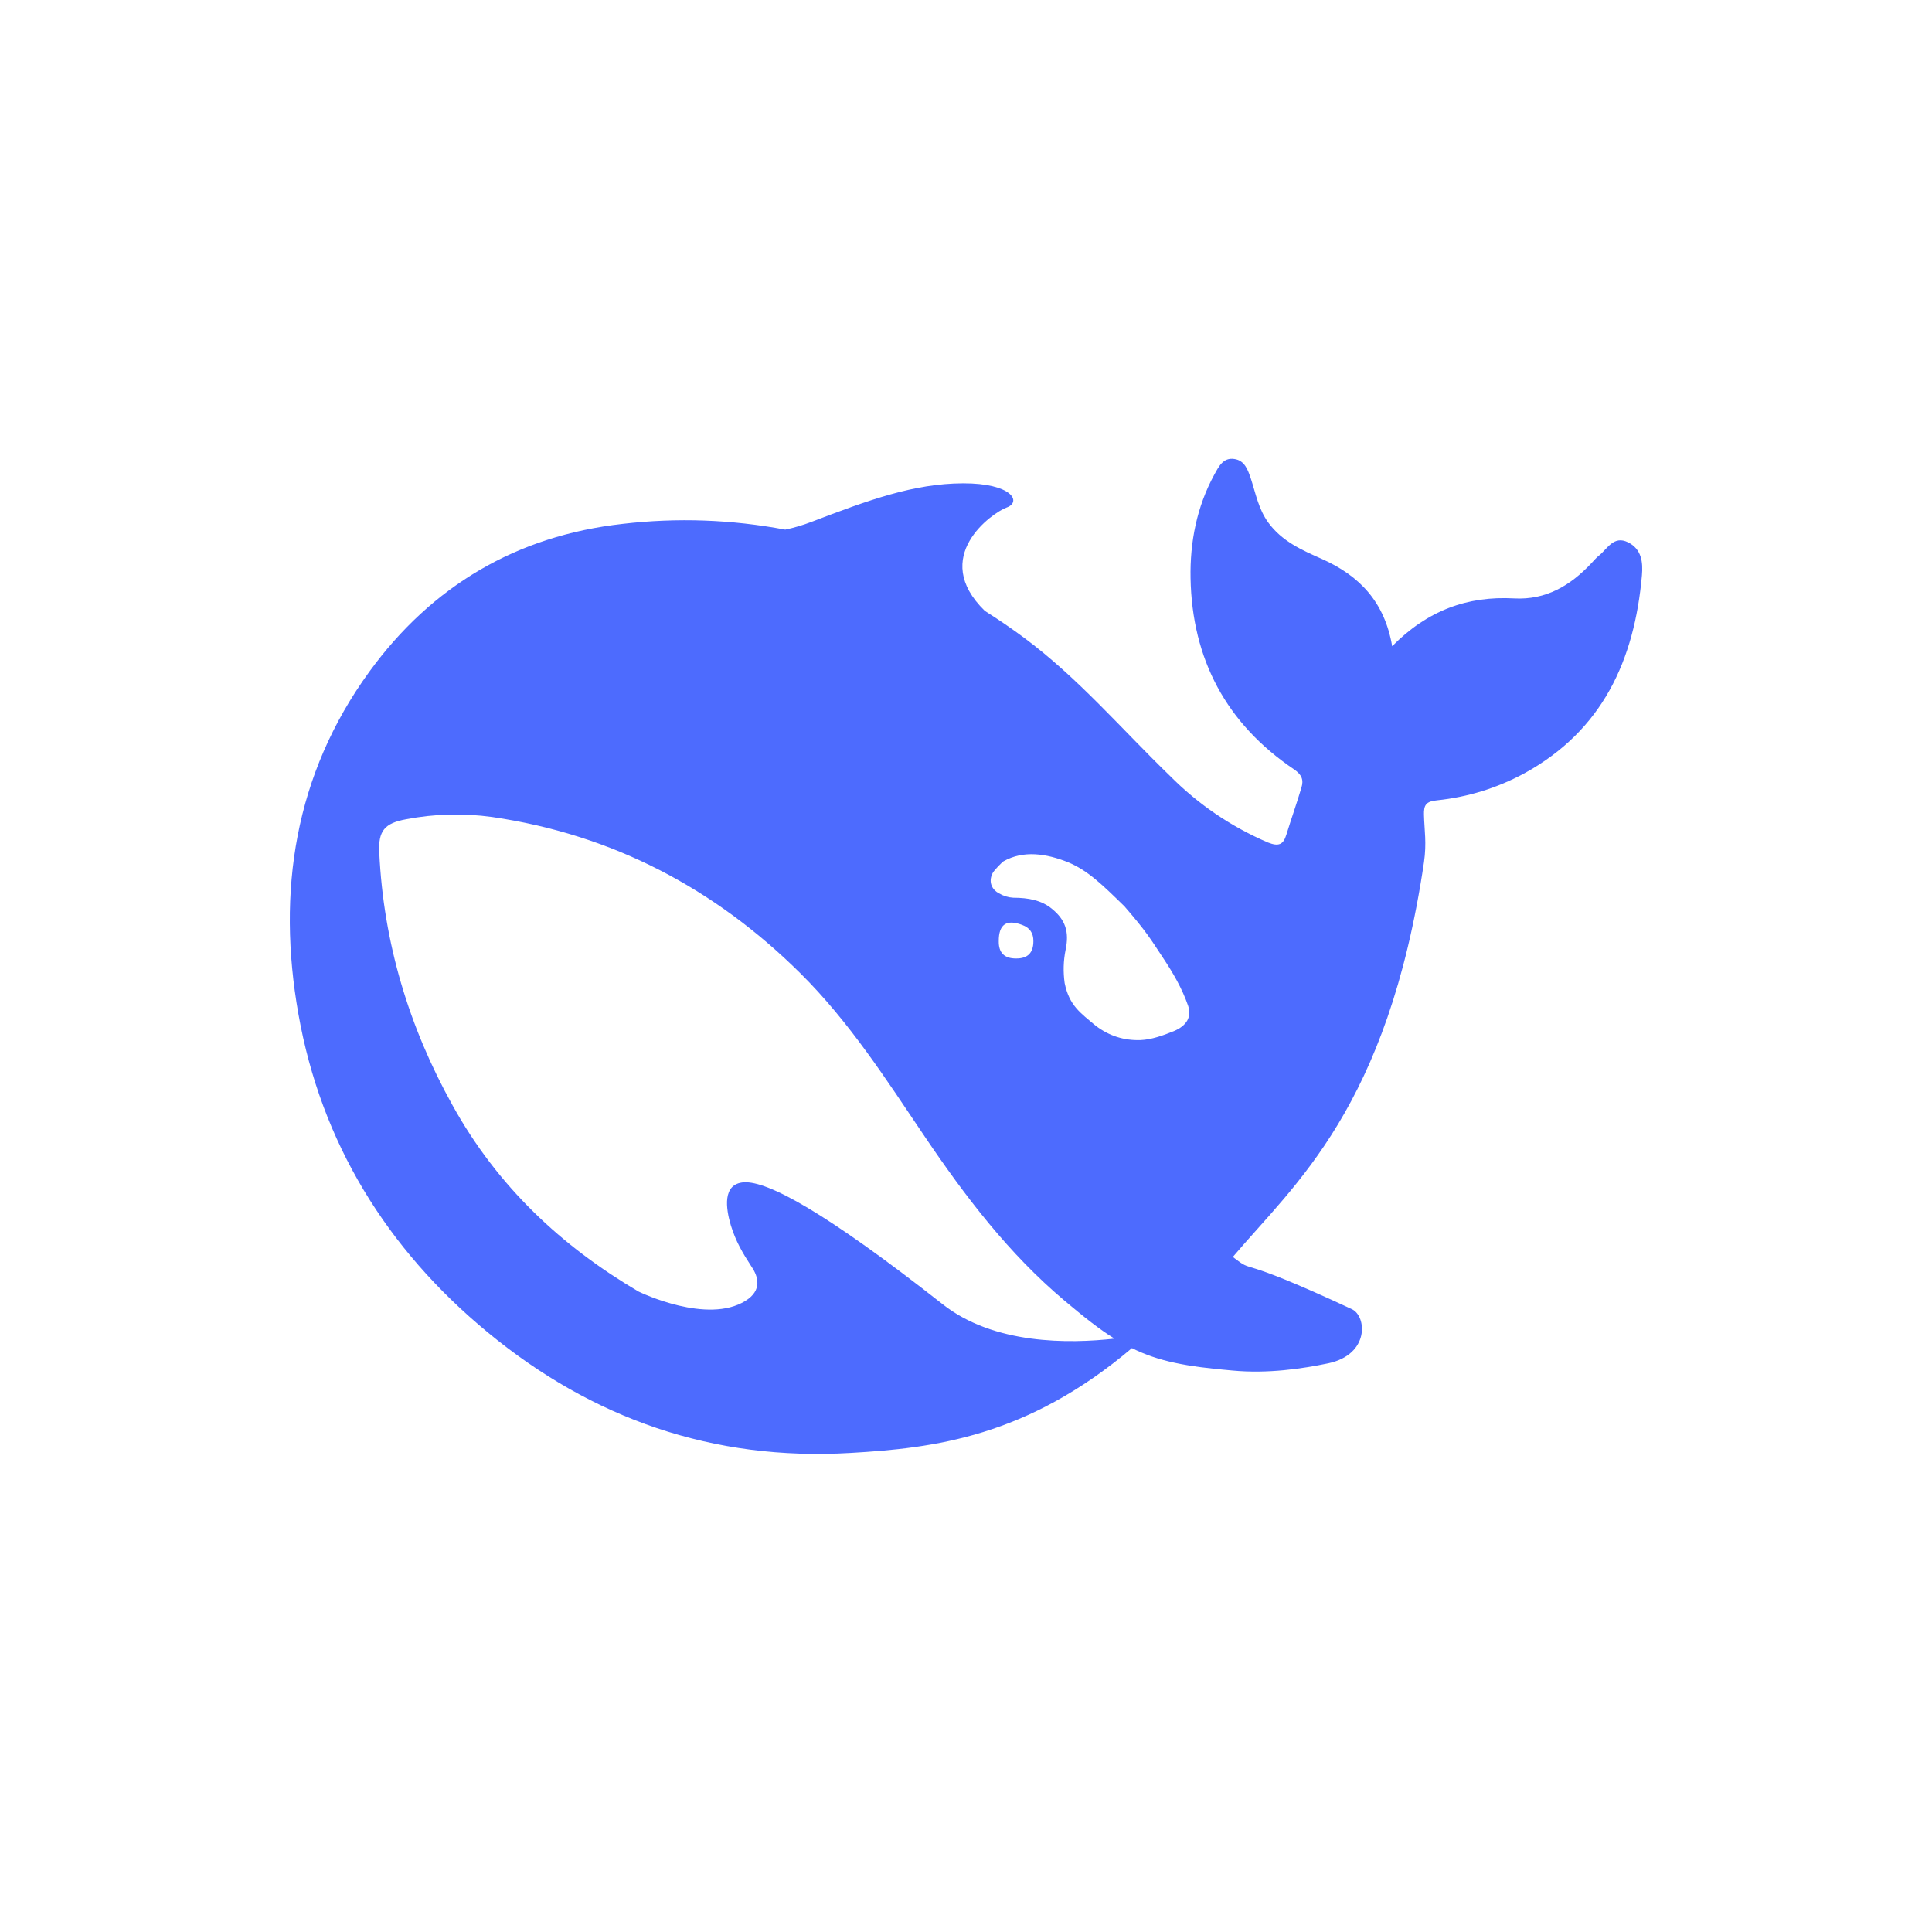
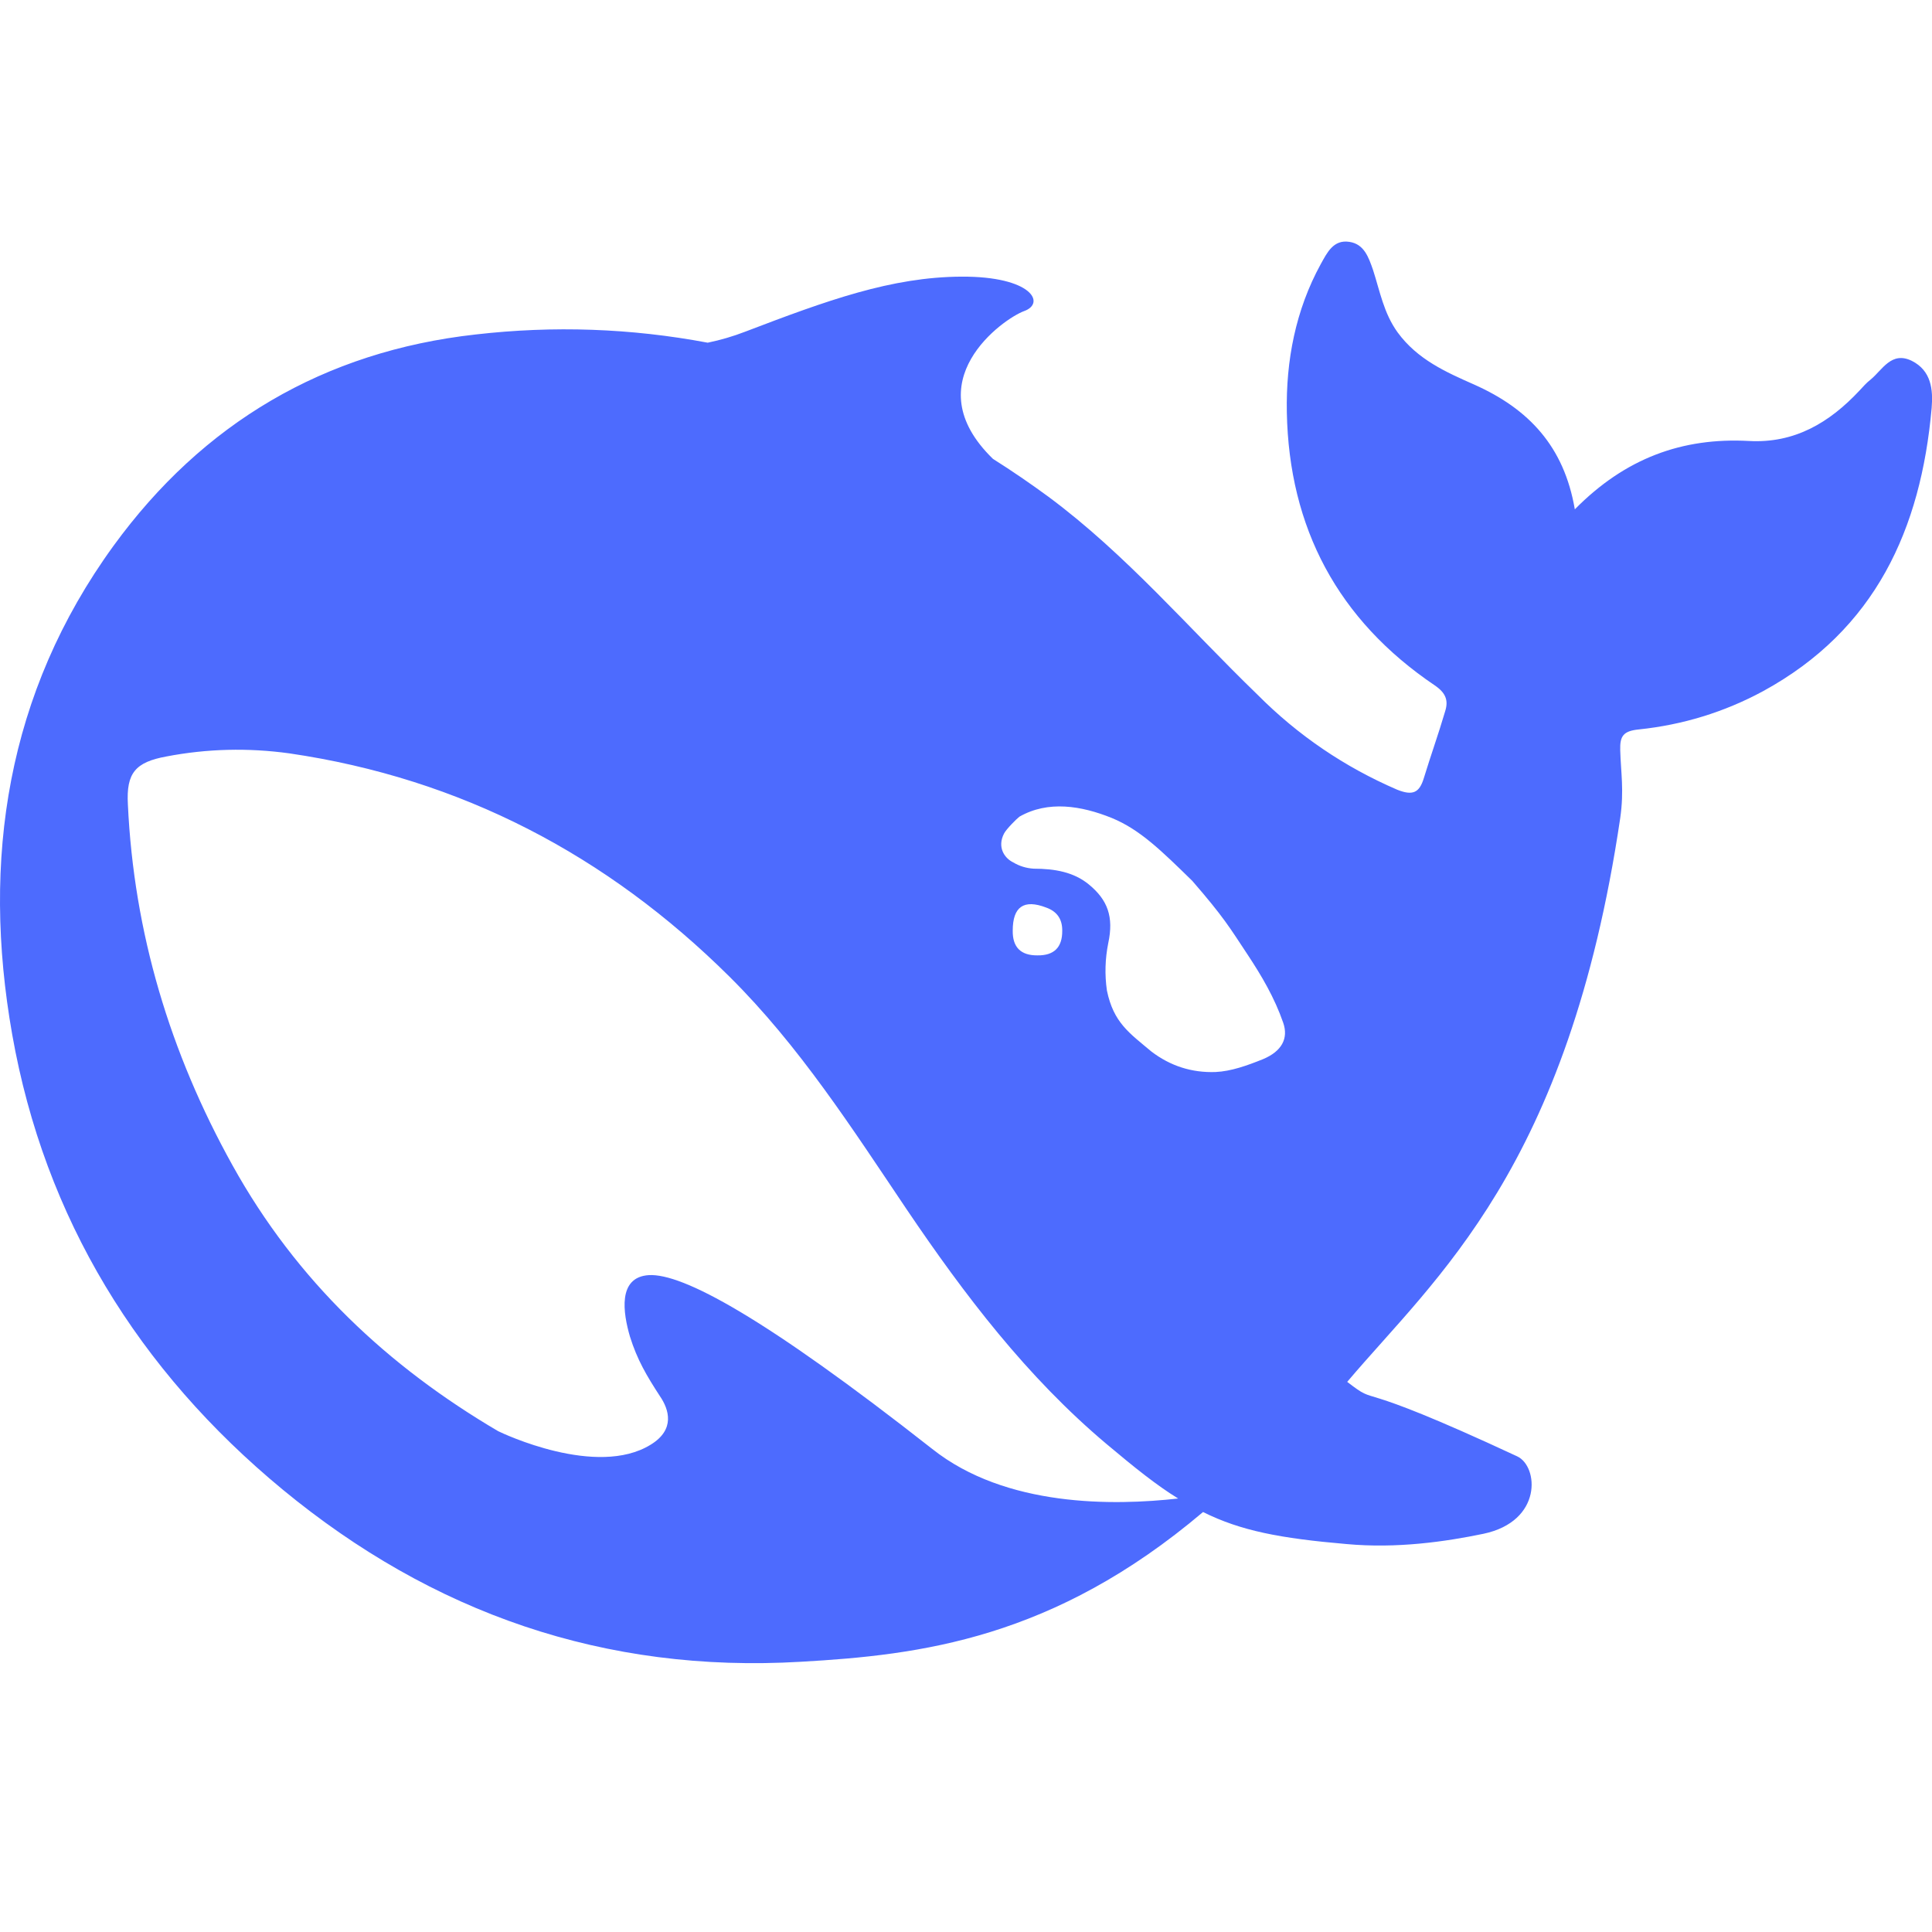
- <svg xmlns="http://www.w3.org/2000/svg" viewBox="0 0 48 48" width="48" height="48" fill="none" customFrame="url(#clipPath_23)">
+ <svg xmlns="http://www.w3.org/2000/svg" viewBox="0 0 16 16" width="16" height="16" fill="none" customFrame="#000000">
  <defs>
-     <clipPath id="clipPath_23">
-       <rect width="48" height="48" x="0" y="0" rx="12" fill="rgb(255,255,255)" />
-     </clipPath>
-     <clipPath id="clipPath_24">
-       <rect width="33.6" height="33.6" x="7.2" y="7.199" fill="rgb(255,255,255)" />
+     <clipPath id="clipPath_12">
+       <rect width="16" height="16" x="0" y="0" fill="rgb(255,255,255)" />
    </clipPath>
  </defs>
-   <rect id="DeepSeek" width="48" height="48" x="0" y="0" rx="12" fill="rgb(255,255,255)" />
-   <g id="deepseek-color" clip-path="url(#clipPath_24)" customFrame="url(#clipPath_24)">
-     <rect id="deepseek-color" width="33.6" height="33.6" x="7.2" y="7.199" />
-     <path id="path" d="M40.447 13.473C40.092 13.299 39.938 13.631 39.73 13.8C39.659 13.855 39.599 13.927 39.539 13.991C39.018 14.547 38.41 14.911 37.617 14.867C36.456 14.803 35.465 15.167 34.588 16.055C34.402 14.96 33.783 14.307 32.843 13.887C32.35 13.669 31.851 13.452 31.506 12.977C31.265 12.64 31.199 12.263 31.078 11.894C31.002 11.67 30.924 11.441 30.668 11.404C30.388 11.36 30.279 11.594 30.17 11.79C29.732 12.591 29.562 13.473 29.579 14.366C29.617 16.377 30.465 17.978 32.152 19.116C32.344 19.247 32.393 19.378 32.333 19.569C32.218 19.96 32.081 20.341 31.96 20.735C31.884 20.985 31.769 21.038 31.5 20.931C30.583 20.537 29.773 19.986 29.07 19.279C27.87 18.119 26.786 16.84 25.434 15.838C25.12 15.606 24.799 15.386 24.469 15.178C23.09 13.838 24.651 12.738 25.012 12.608C25.39 12.47 25.142 12.003 23.922 12.008C22.701 12.014 21.584 12.421 20.16 12.966C19.948 13.047 19.731 13.111 19.509 13.158C18.171 12.906 16.825 12.858 15.473 13.015C12.834 13.309 10.727 14.558 9.177 16.687C7.315 19.247 6.877 22.156 7.413 25.188C7.977 28.386 9.61 31.033 12.117 33.102C14.718 35.248 17.713 36.3 21.13 36.098C23.205 35.979 25.516 35.701 28.122 33.494C28.78 33.822 29.468 33.952 30.614 34.05C31.496 34.133 32.344 34.008 33.001 33.871C34.03 33.653 33.958 32.699 33.587 32.526C30.57 31.12 31.233 31.692 30.629 31.229C32.163 29.415 34.474 27.53 35.378 21.425C35.448 20.939 35.388 20.634 35.378 20.242C35.372 20.004 35.427 19.91 35.7 19.884C36.465 19.804 37.186 19.582 37.863 19.218C39.817 18.15 40.607 16.398 40.793 14.295C40.821 13.973 40.788 13.642 40.447 13.473ZM23.413 32.398C20.489 30.099 19.071 29.342 18.485 29.374C17.937 29.408 18.036 30.034 18.157 30.442C18.282 30.846 18.446 31.123 18.676 31.477C18.835 31.711 18.945 32.059 18.518 32.321C17.576 32.904 15.939 32.125 15.862 32.087C13.957 30.965 12.362 29.483 11.241 27.457C10.157 25.507 9.527 23.416 9.423 21.183C9.395 20.642 9.554 20.452 10.091 20.354C10.802 20.218 11.515 20.2 12.232 20.299C15.216 20.736 17.756 22.07 19.887 24.183C21.102 25.387 22.022 26.825 22.97 28.23C23.978 29.723 25.061 31.145 26.442 32.31C26.929 32.719 27.317 33.029 27.689 33.258C26.566 33.384 24.693 33.412 23.413 32.398ZM24.814 23.382C24.812 22.966 25.006 22.832 25.395 22.98C25.584 23.048 25.677 23.183 25.674 23.384C25.675 23.674 25.531 23.817 25.241 23.813C24.952 23.814 24.809 23.671 24.814 23.382ZM29.168 25.616C28.887 25.73 28.609 25.828 28.341 25.84C27.927 25.855 27.554 25.736 27.224 25.485C26.841 25.163 26.566 24.984 26.451 24.424C26.412 24.148 26.419 23.874 26.474 23.601C26.572 23.143 26.463 22.849 26.139 22.583C25.878 22.364 25.543 22.304 25.176 22.304C25.049 22.297 24.93 22.26 24.82 22.195C24.666 22.119 24.541 21.929 24.661 21.694C24.7 21.618 24.885 21.433 24.93 21.4C25.428 21.117 26.003 21.209 26.534 21.422C27.027 21.624 27.399 21.993 27.936 22.517C28.483 23.148 28.582 23.323 28.895 23.797C29.141 24.168 29.365 24.548 29.517 24.984C29.611 25.257 29.491 25.479 29.168 25.616Z" fill="rgb(77,107,254)" fill-rule="nonzero" />
+   <rect id="deepseek-color" width="16" height="16" x="0" y="0" />
+   <g id="deepseek-color" clip-path="url(#clipPath_12)" customFrame="url(#clipPath_12)">
+     <rect id="deepseek-color" width="16" height="16" x="0" y="0" />
+     <path id="path" d="M15.832 2.988C15.663 2.906 15.589 3.064 15.491 3.144C15.457 3.17 15.428 3.204 15.399 3.235C15.151 3.5 14.862 3.673 14.484 3.652C13.931 3.622 13.459 3.795 13.042 4.218C12.953 3.696 12.659 3.386 12.211 3.186C11.976 3.082 11.739 2.978 11.574 2.752C11.459 2.592 11.428 2.412 11.371 2.236C11.334 2.13 11.297 2.021 11.175 2.003C11.042 1.982 10.99 2.094 10.938 2.187C10.729 2.568 10.649 2.988 10.657 3.414C10.675 4.371 11.079 5.134 11.882 5.676C11.973 5.738 11.997 5.8 11.968 5.891C11.913 6.078 11.848 6.259 11.791 6.446C11.754 6.566 11.699 6.591 11.571 6.54C11.135 6.352 10.749 6.09 10.414 5.753C9.843 5.201 9.327 4.592 8.683 4.114C8.533 4.004 8.38 3.899 8.223 3.8C7.567 3.162 8.31 2.638 8.482 2.576C8.662 2.511 8.544 2.288 7.963 2.291C7.381 2.294 6.849 2.488 6.171 2.747C6.07 2.786 5.967 2.816 5.861 2.838C5.224 2.718 4.583 2.696 3.939 2.77C2.683 2.91 1.679 3.505 0.941 4.519C0.055 5.738 -0.154 7.123 0.101 8.567C0.37 10.09 1.147 11.35 2.341 12.336C3.58 13.358 5.006 13.858 6.633 13.762C7.621 13.706 8.722 13.573 9.963 12.522C10.276 12.678 10.604 12.74 11.149 12.787C11.569 12.826 11.973 12.767 12.286 12.702C12.776 12.598 12.742 12.144 12.565 12.061C11.129 11.392 11.444 11.664 11.157 11.444C11.887 10.58 12.987 9.682 13.418 6.775C13.451 6.544 13.423 6.398 13.418 6.212C13.415 6.098 13.441 6.054 13.571 6.041C13.935 6.003 14.279 5.898 14.601 5.724C15.532 5.216 15.908 4.381 15.997 3.38C16.01 3.226 15.994 3.069 15.832 2.988ZM7.721 12C6.328 10.906 5.653 10.545 5.374 10.56C5.113 10.576 5.16 10.874 5.217 11.069C5.277 11.261 5.355 11.393 5.465 11.562C5.541 11.673 5.593 11.839 5.389 11.964C4.941 12.241 4.161 11.87 4.125 11.852C3.217 11.318 2.458 10.612 1.924 9.648C1.408 8.719 1.108 7.723 1.059 6.66C1.045 6.402 1.121 6.312 1.377 6.265C1.715 6.2 2.055 6.192 2.396 6.239C3.817 6.447 5.027 7.082 6.041 8.088C6.62 8.662 7.058 9.346 7.509 10.016C7.989 10.726 8.505 11.404 9.163 11.958C9.395 12.153 9.579 12.301 9.757 12.41C9.222 12.47 8.33 12.483 7.721 12ZM8.387 7.707C8.387 7.509 8.479 7.445 8.664 7.516C8.754 7.548 8.798 7.612 8.797 7.708C8.798 7.846 8.729 7.914 8.591 7.912C8.453 7.913 8.385 7.844 8.387 7.707ZM10.461 8.771C10.327 8.825 10.195 8.872 10.067 8.878C9.87 8.885 9.692 8.828 9.535 8.708C9.353 8.555 9.222 8.47 9.167 8.203C9.148 8.072 9.152 7.941 9.178 7.811C9.225 7.593 9.173 7.453 9.019 7.326C8.894 7.222 8.735 7.194 8.56 7.194C8.499 7.19 8.443 7.173 8.391 7.142C8.317 7.106 8.257 7.015 8.315 6.903C8.333 6.867 8.421 6.779 8.443 6.763C8.68 6.628 8.954 6.672 9.207 6.774C9.441 6.87 9.619 7.046 9.874 7.295C10.135 7.596 10.182 7.679 10.331 7.904C10.448 8.081 10.555 8.262 10.627 8.47C10.672 8.6 10.615 8.706 10.461 8.771Z" fill="rgb(77,107,254)" fill-rule="nonzero" />
  </g>
</svg>
